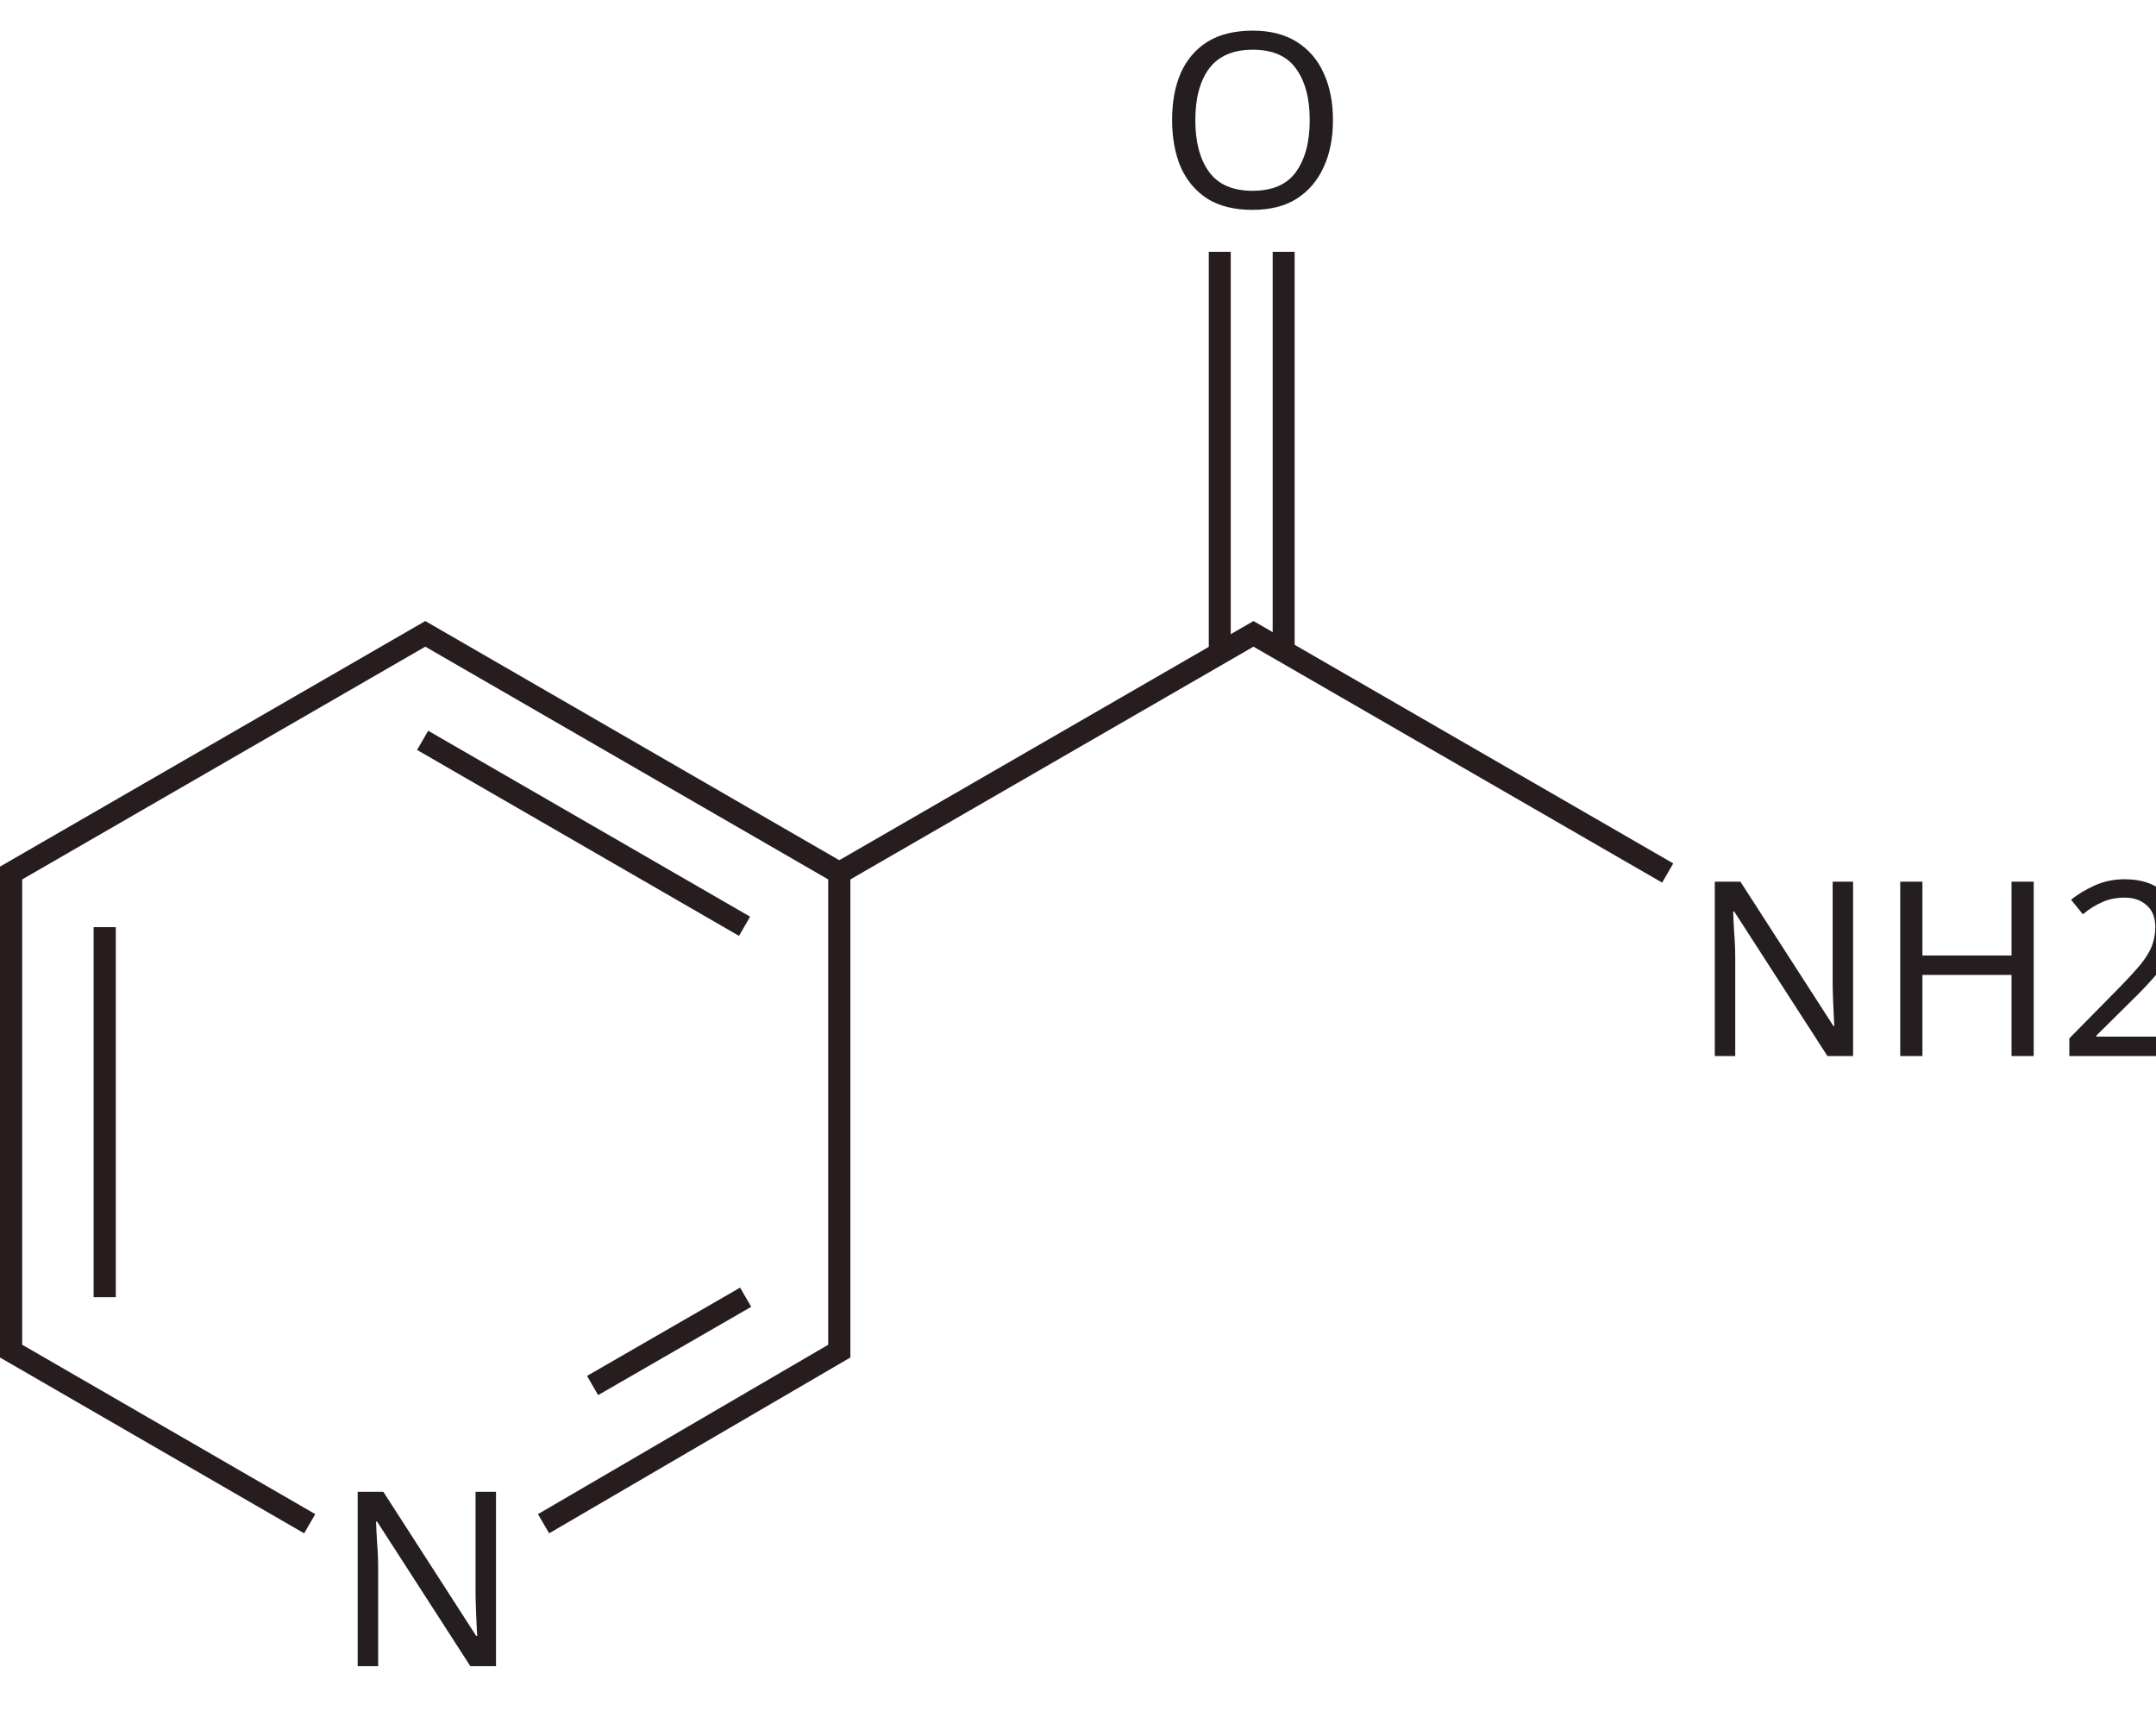
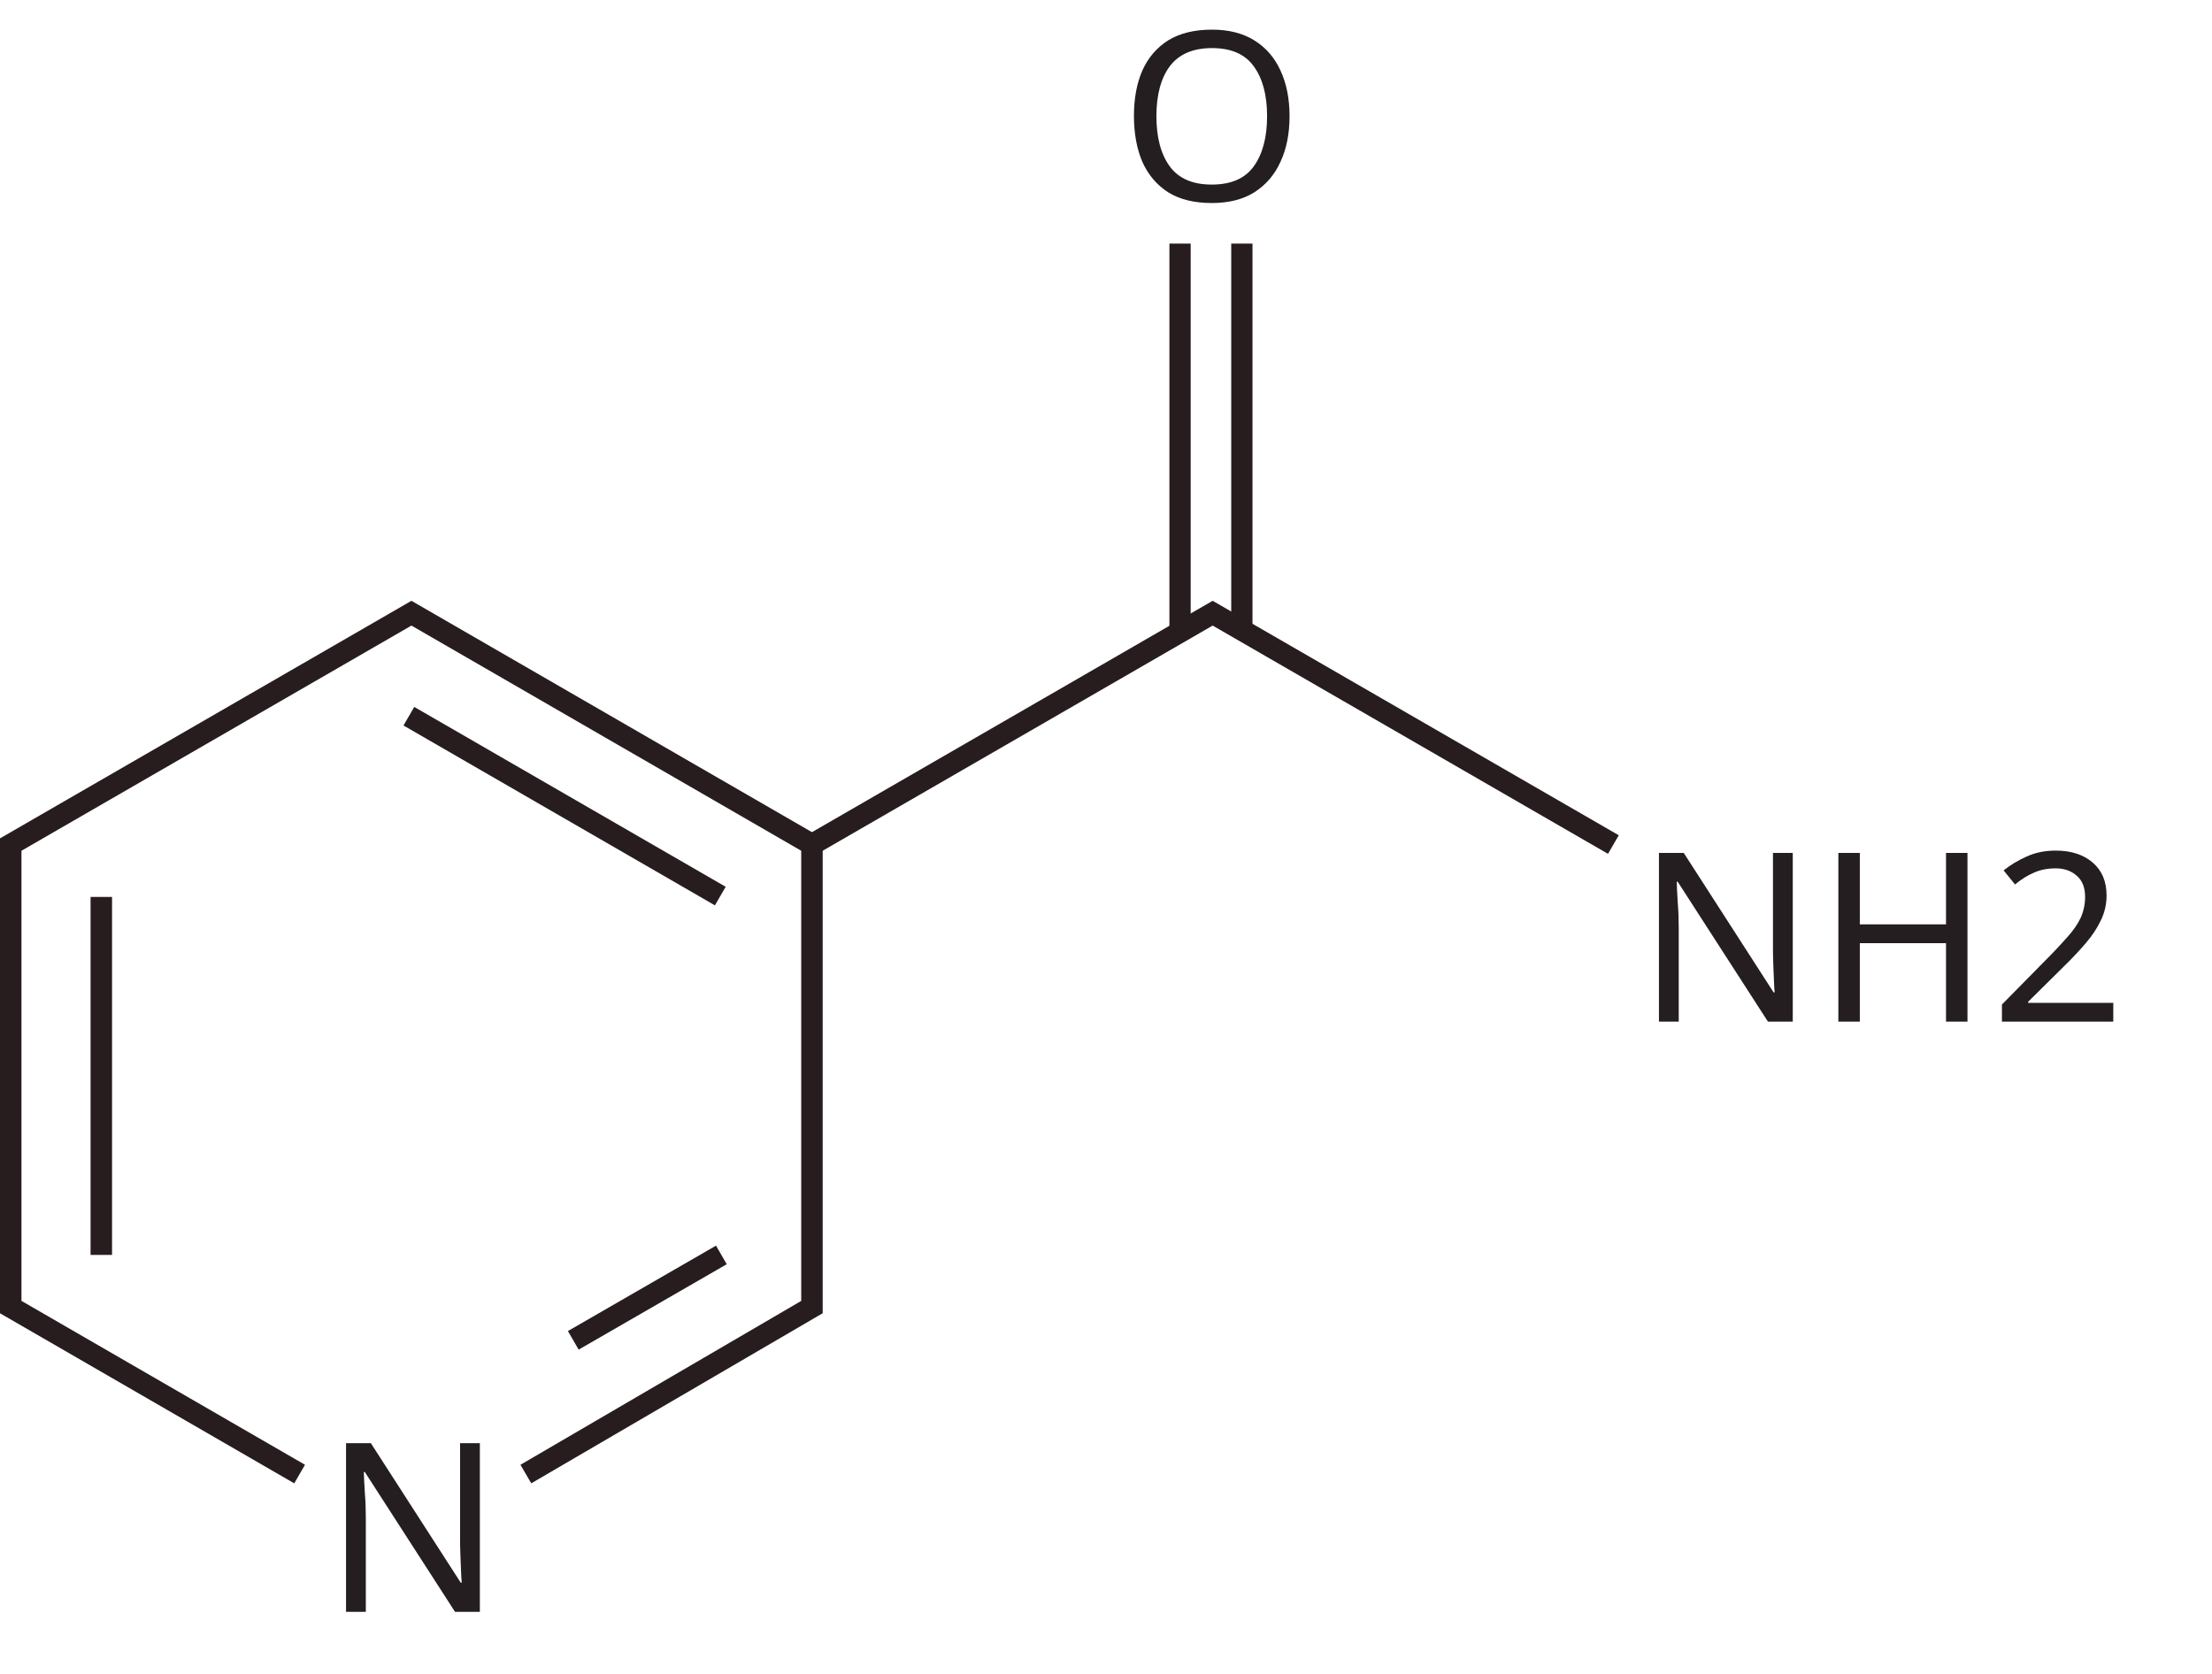
- <svg xmlns="http://www.w3.org/2000/svg" viewBox="0 0 97.18 77.96">
+ <svg xmlns="http://www.w3.org/2000/svg" viewBox="0 0 103.06 77.96">
  <defs>
    <style>.cls-1{font-size:11px;fill:#241e20;font-family:AlethiaPro-Regular, Alethia Pro;}.cls-2,.cls-3{fill:none;stroke:#271d1f;stroke-miterlimit:10;}.cls-2{stroke-width:0.99px;}</style>
  </defs>
  <g id="Layer_2" data-name="Layer 2">
    <g id="Artwork">
      <text class="cls-1" transform="translate(15.06 75.1)">N</text>
      <line class="cls-2" x1="54.98" y1="29.58" x2="54.98" y2="11.35" />
      <line class="cls-2" x1="57.86" y1="29.58" x2="57.86" y2="11.35" />
      <text class="cls-1" transform="translate(52.16 9.35)">O</text>
      <polyline class="cls-3" points="24.5 68.68 37.83 60.9 37.83 39.35 19.17 28.57 0.5 39.35 0.5 60.9 13.96 68.68" />
      <line class="cls-3" x1="26.71" y1="62.45" x2="33.61" y2="58.47" />
      <line class="cls-3" x1="4.72" y1="41.79" x2="4.72" y2="58.47" />
-       <text class="cls-1" transform="translate(76.23 47.6)">NH2</text>
+       <text class="cls-1" transform="translate(76.23 47.6)">
+         <tspan xml:space="preserve">NH2  </tspan>
+       </text>
      <polyline class="cls-3" points="75.17 39.35 56.5 28.57 37.83 39.35" />
      <line class="cls-3" x1="19.05" y1="33.37" x2="33.56" y2="41.75" />
    </g>
  </g>
</svg>
